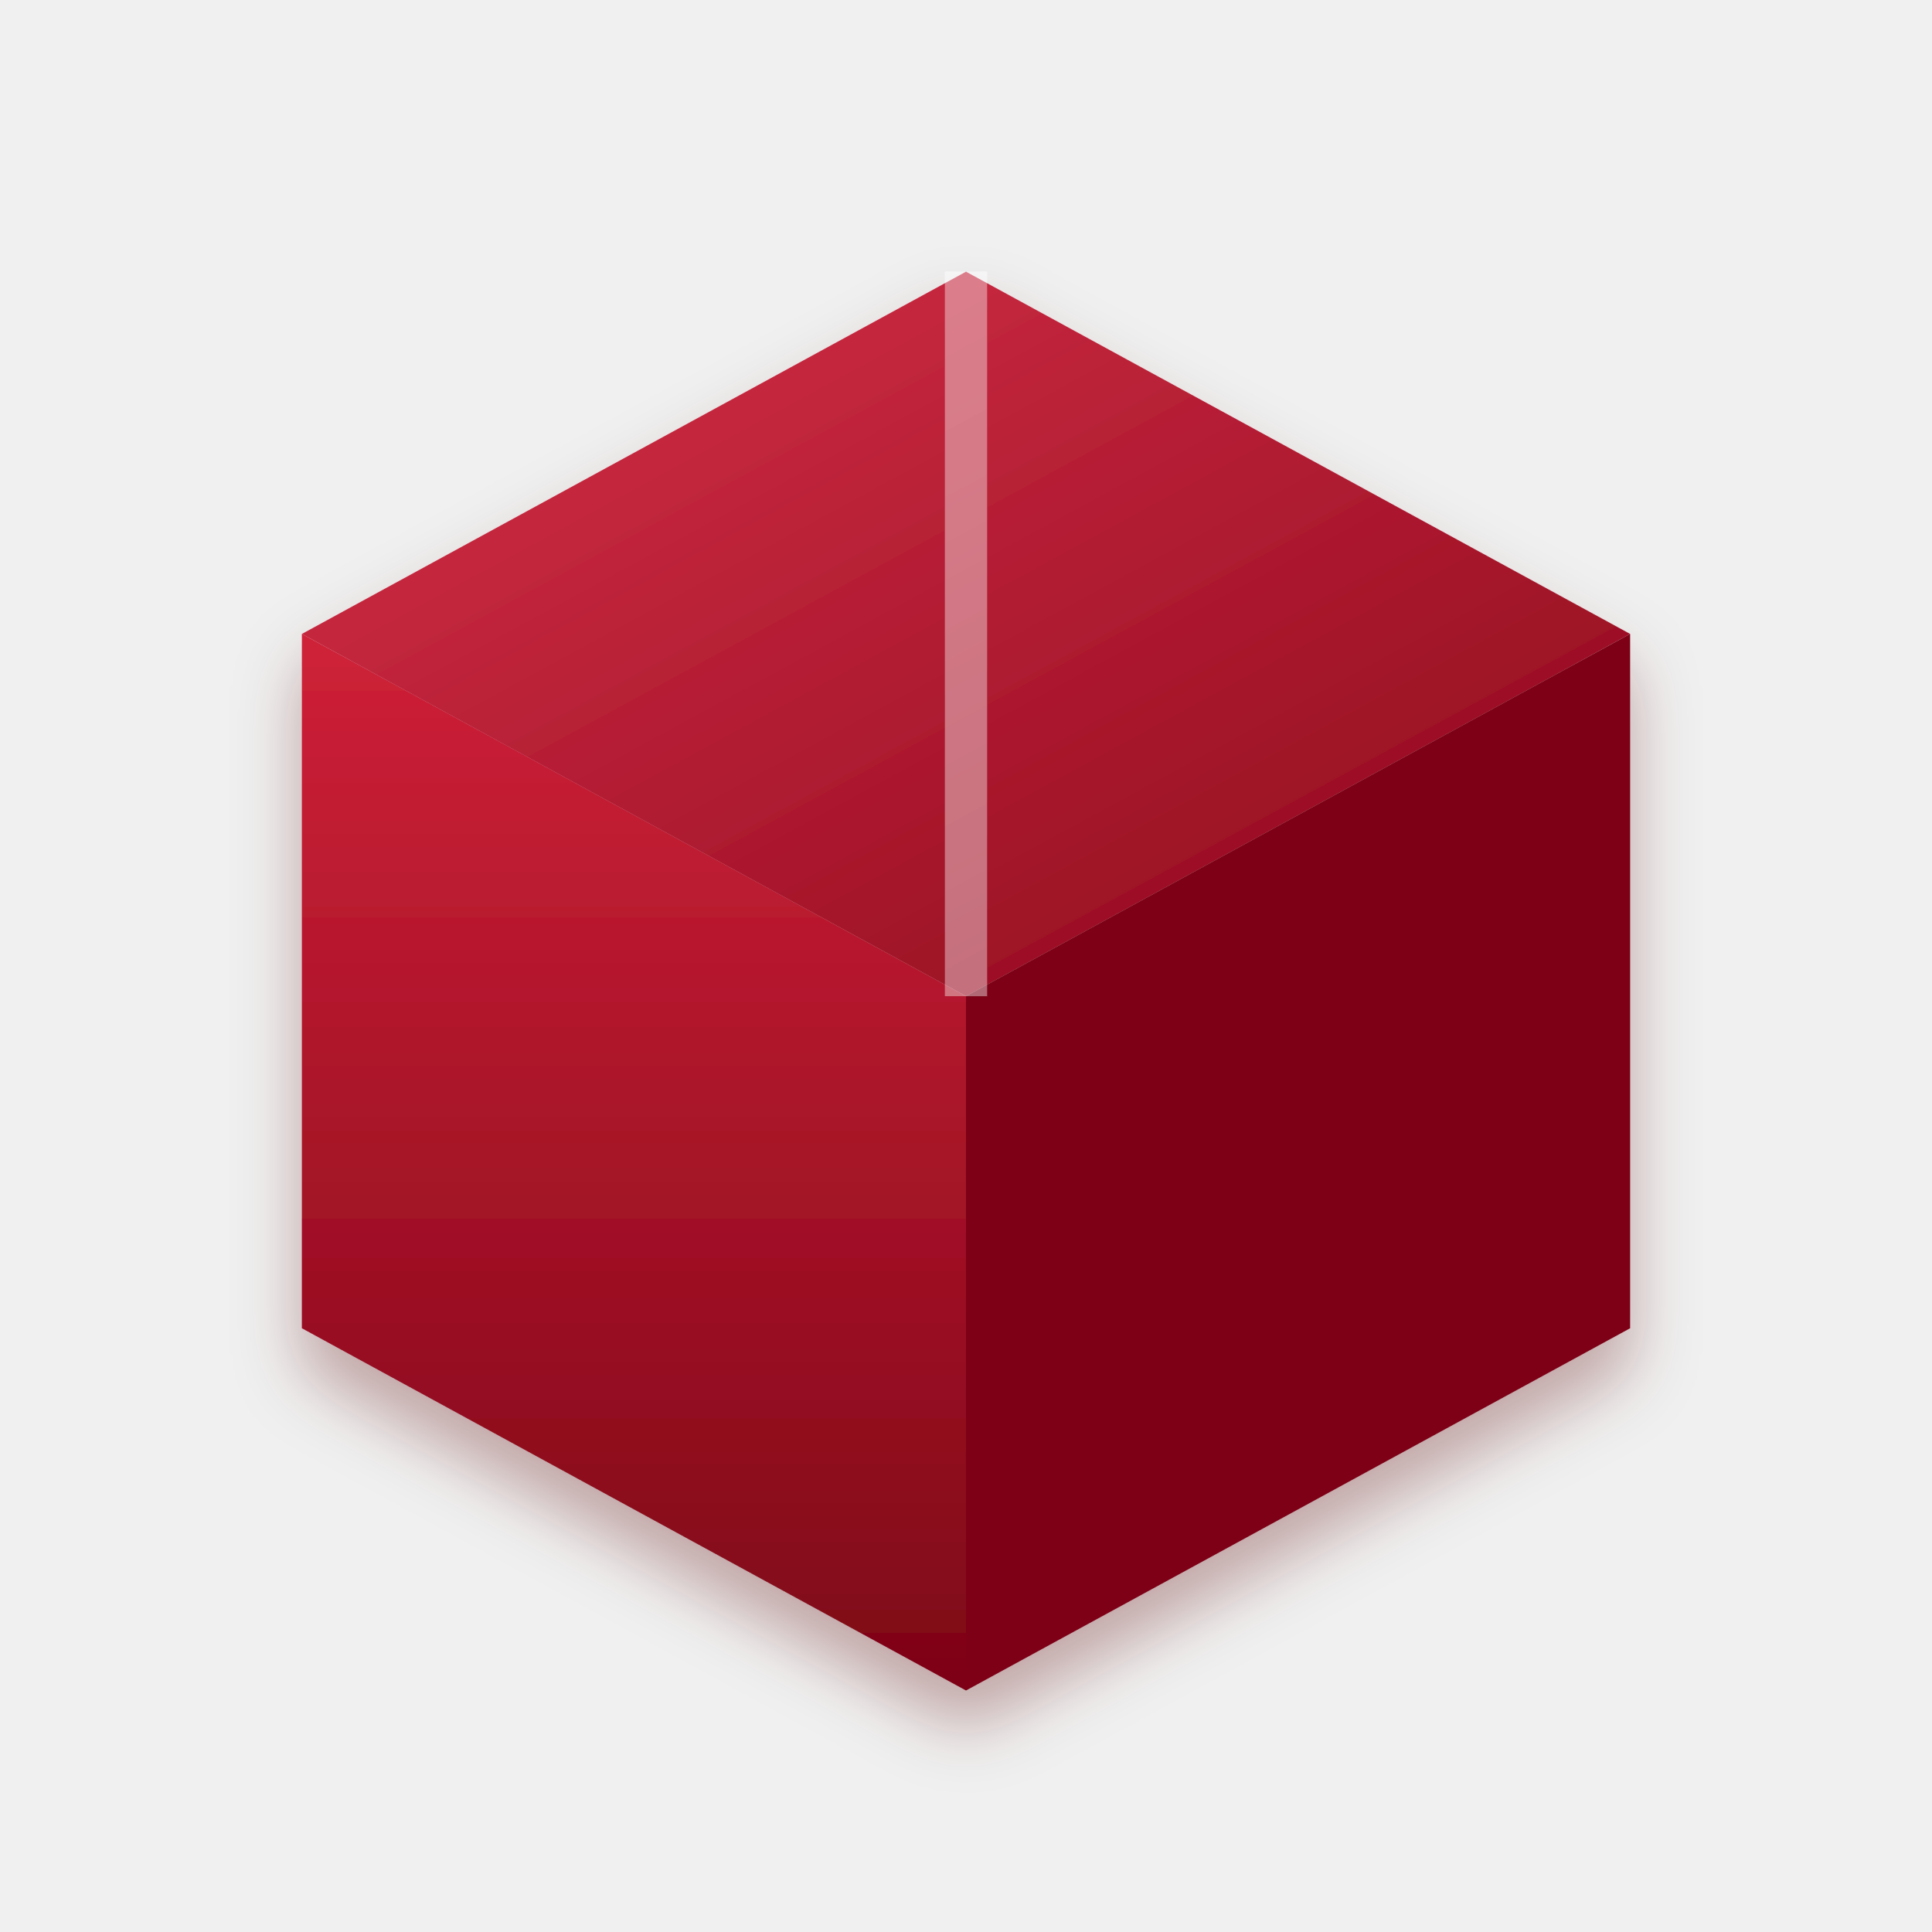
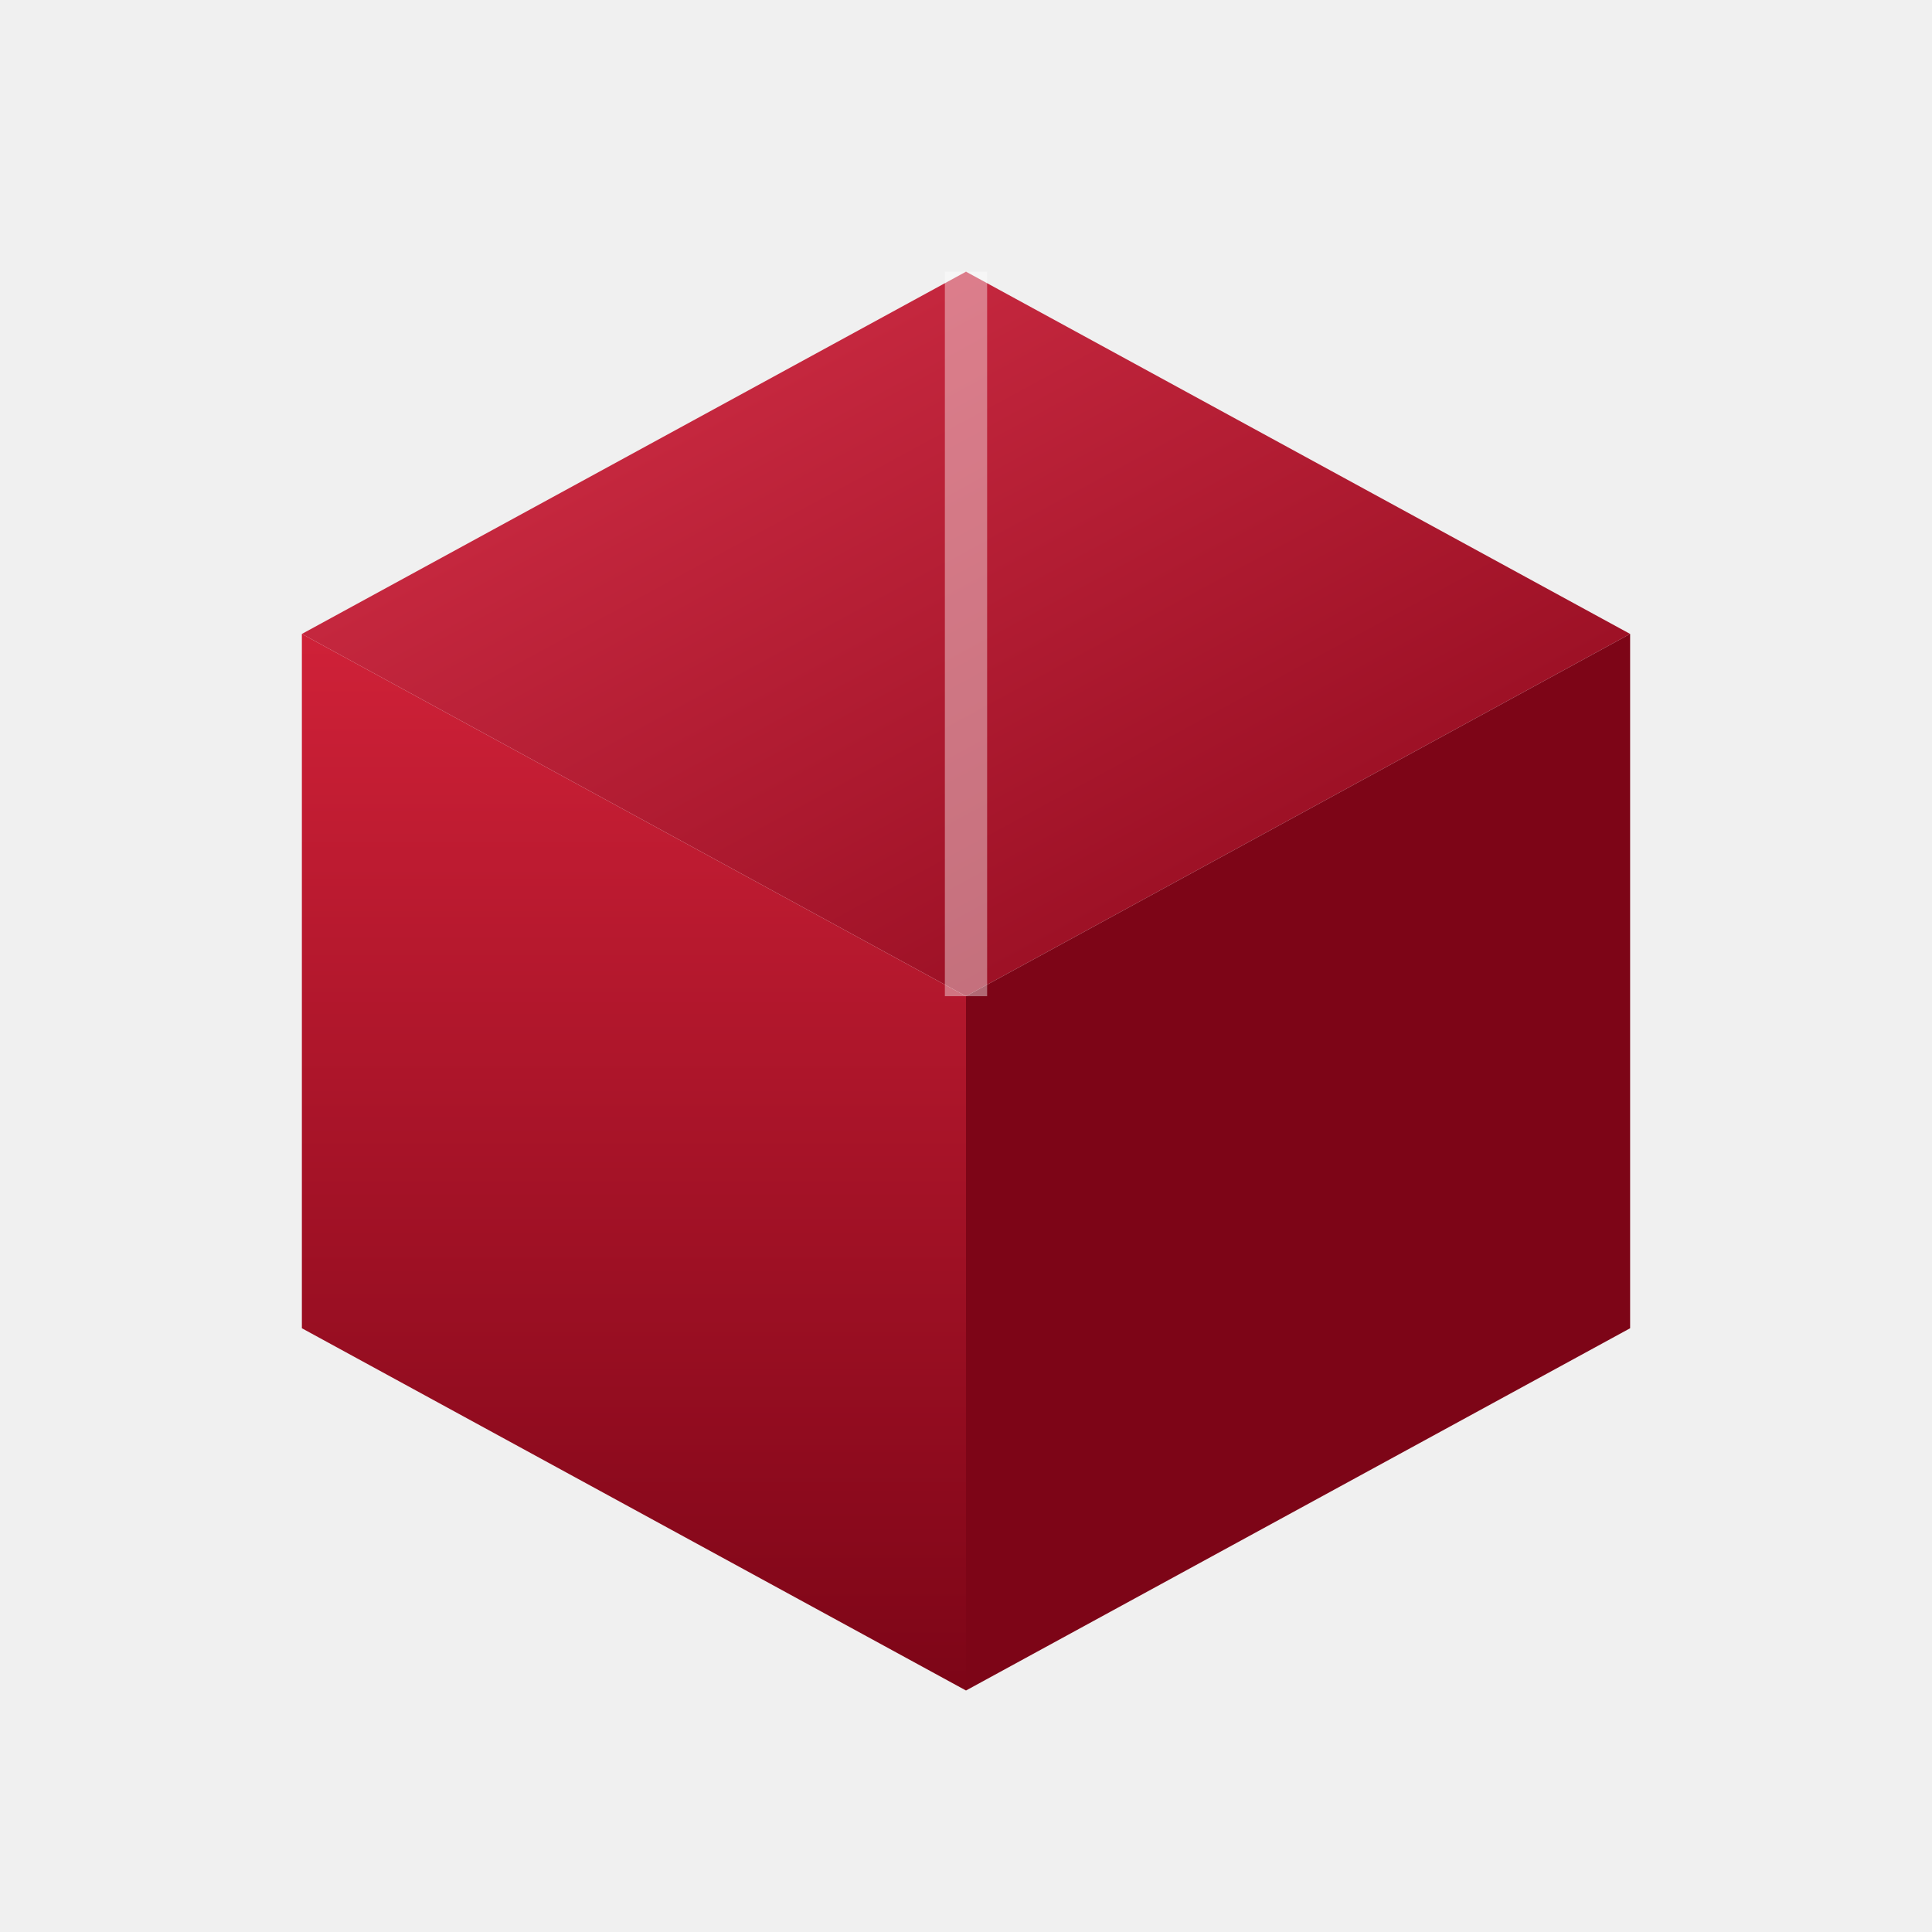
<svg xmlns="http://www.w3.org/2000/svg" viewBox="0 0 64 64" width="64" height="64">
  <defs>
    <linearGradient id="grRed" x1="0" y1="0" x2="0" y2="1">
      <stop offset="0" stop-color="#cf2138" />
      <stop offset="1" stop-color="#7d0517" />
    </linearGradient>
    <linearGradient id="grRedH" x1="0" y1="0" x2="1" y2="1">
      <stop offset="0" stop-color="#d8324a" />
      <stop offset="1" stop-color="#8a061a" />
    </linearGradient>
-     <filter id="ds" x="-25%" y="-25%" width="150%" height="160%">
-       <feDropShadow dx="0" dy="1.3" stdDeviation="1.1" flood-color="#5a0411" flood-opacity="0.32" />
-     </filter>
  </defs>
-   <g filter="url(#ds)">
+   <g>
    <polygon points="32,9 54,21 32,33 10,21" fill="url(#grRedH)" />
    <polygon points="10,21 32,33 32,56 10,44" fill="url(#grRed)" />
    <polygon points="54,21 32,33 32,56 54,44" fill="#7d0517" />
    <line x1="32" y1="9" x2="32" y2="33" stroke="#fff" stroke-width="1.4" opacity="0.4" />
  </g>
</svg>
